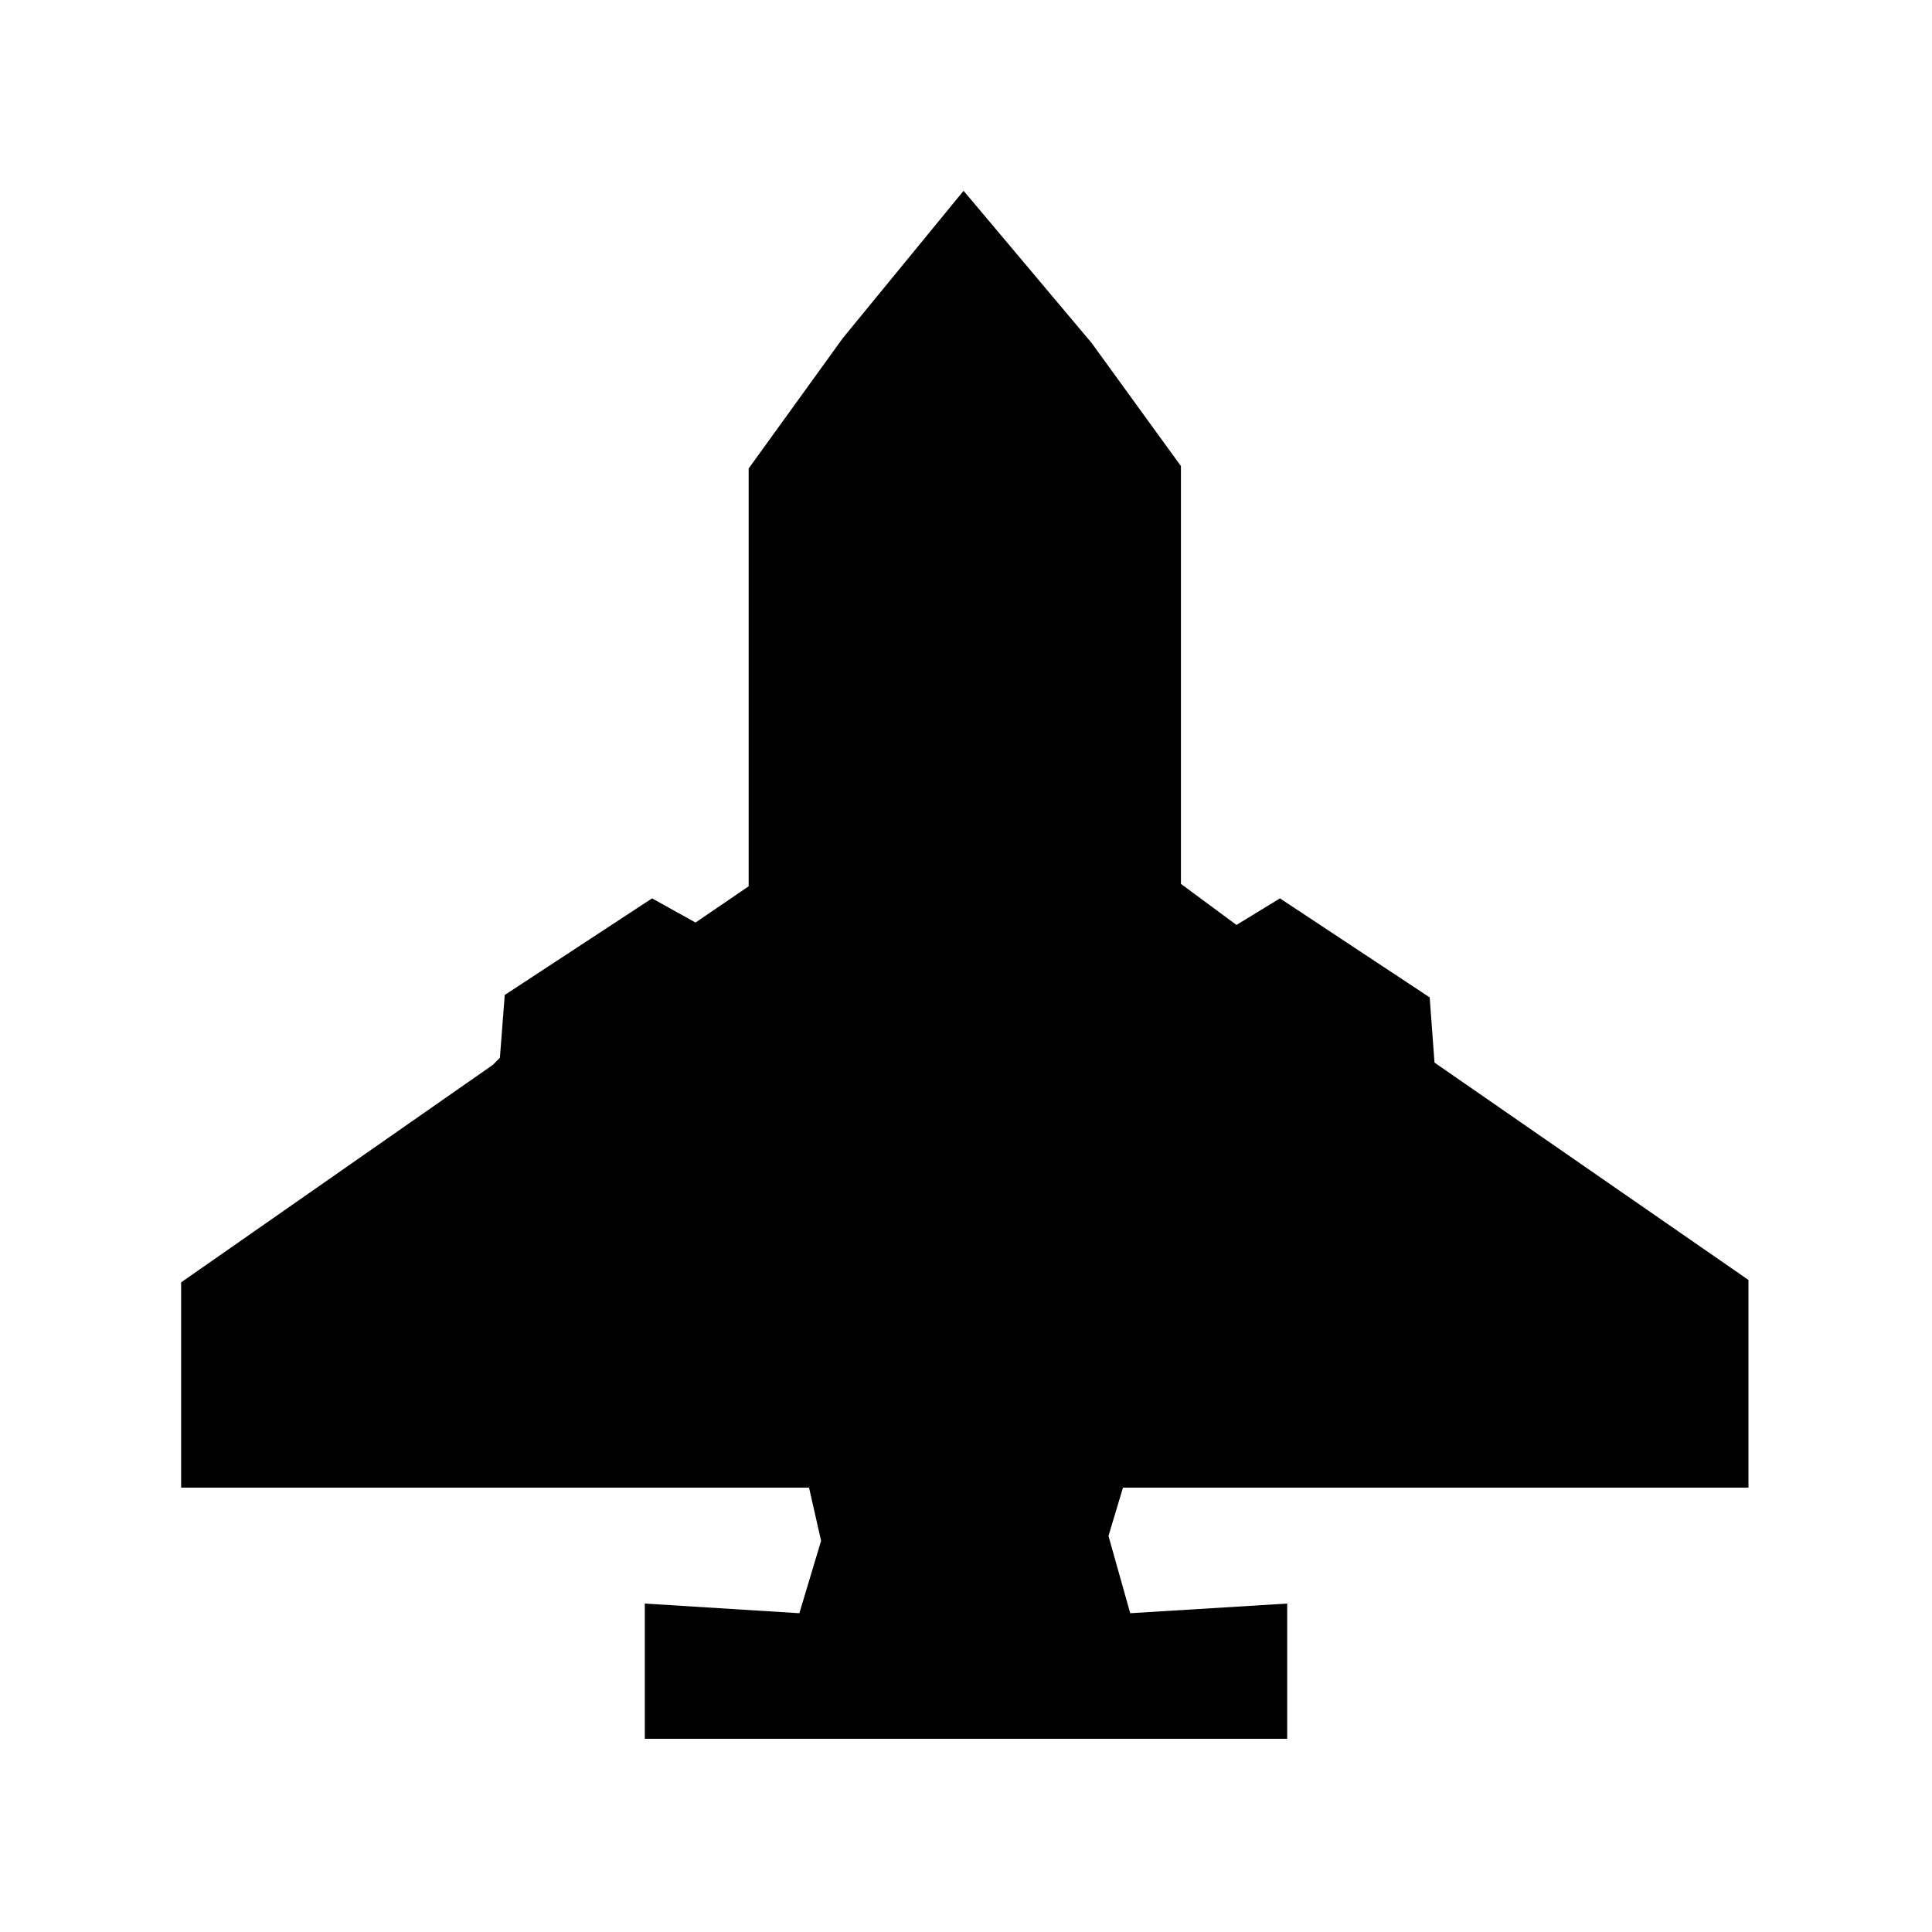
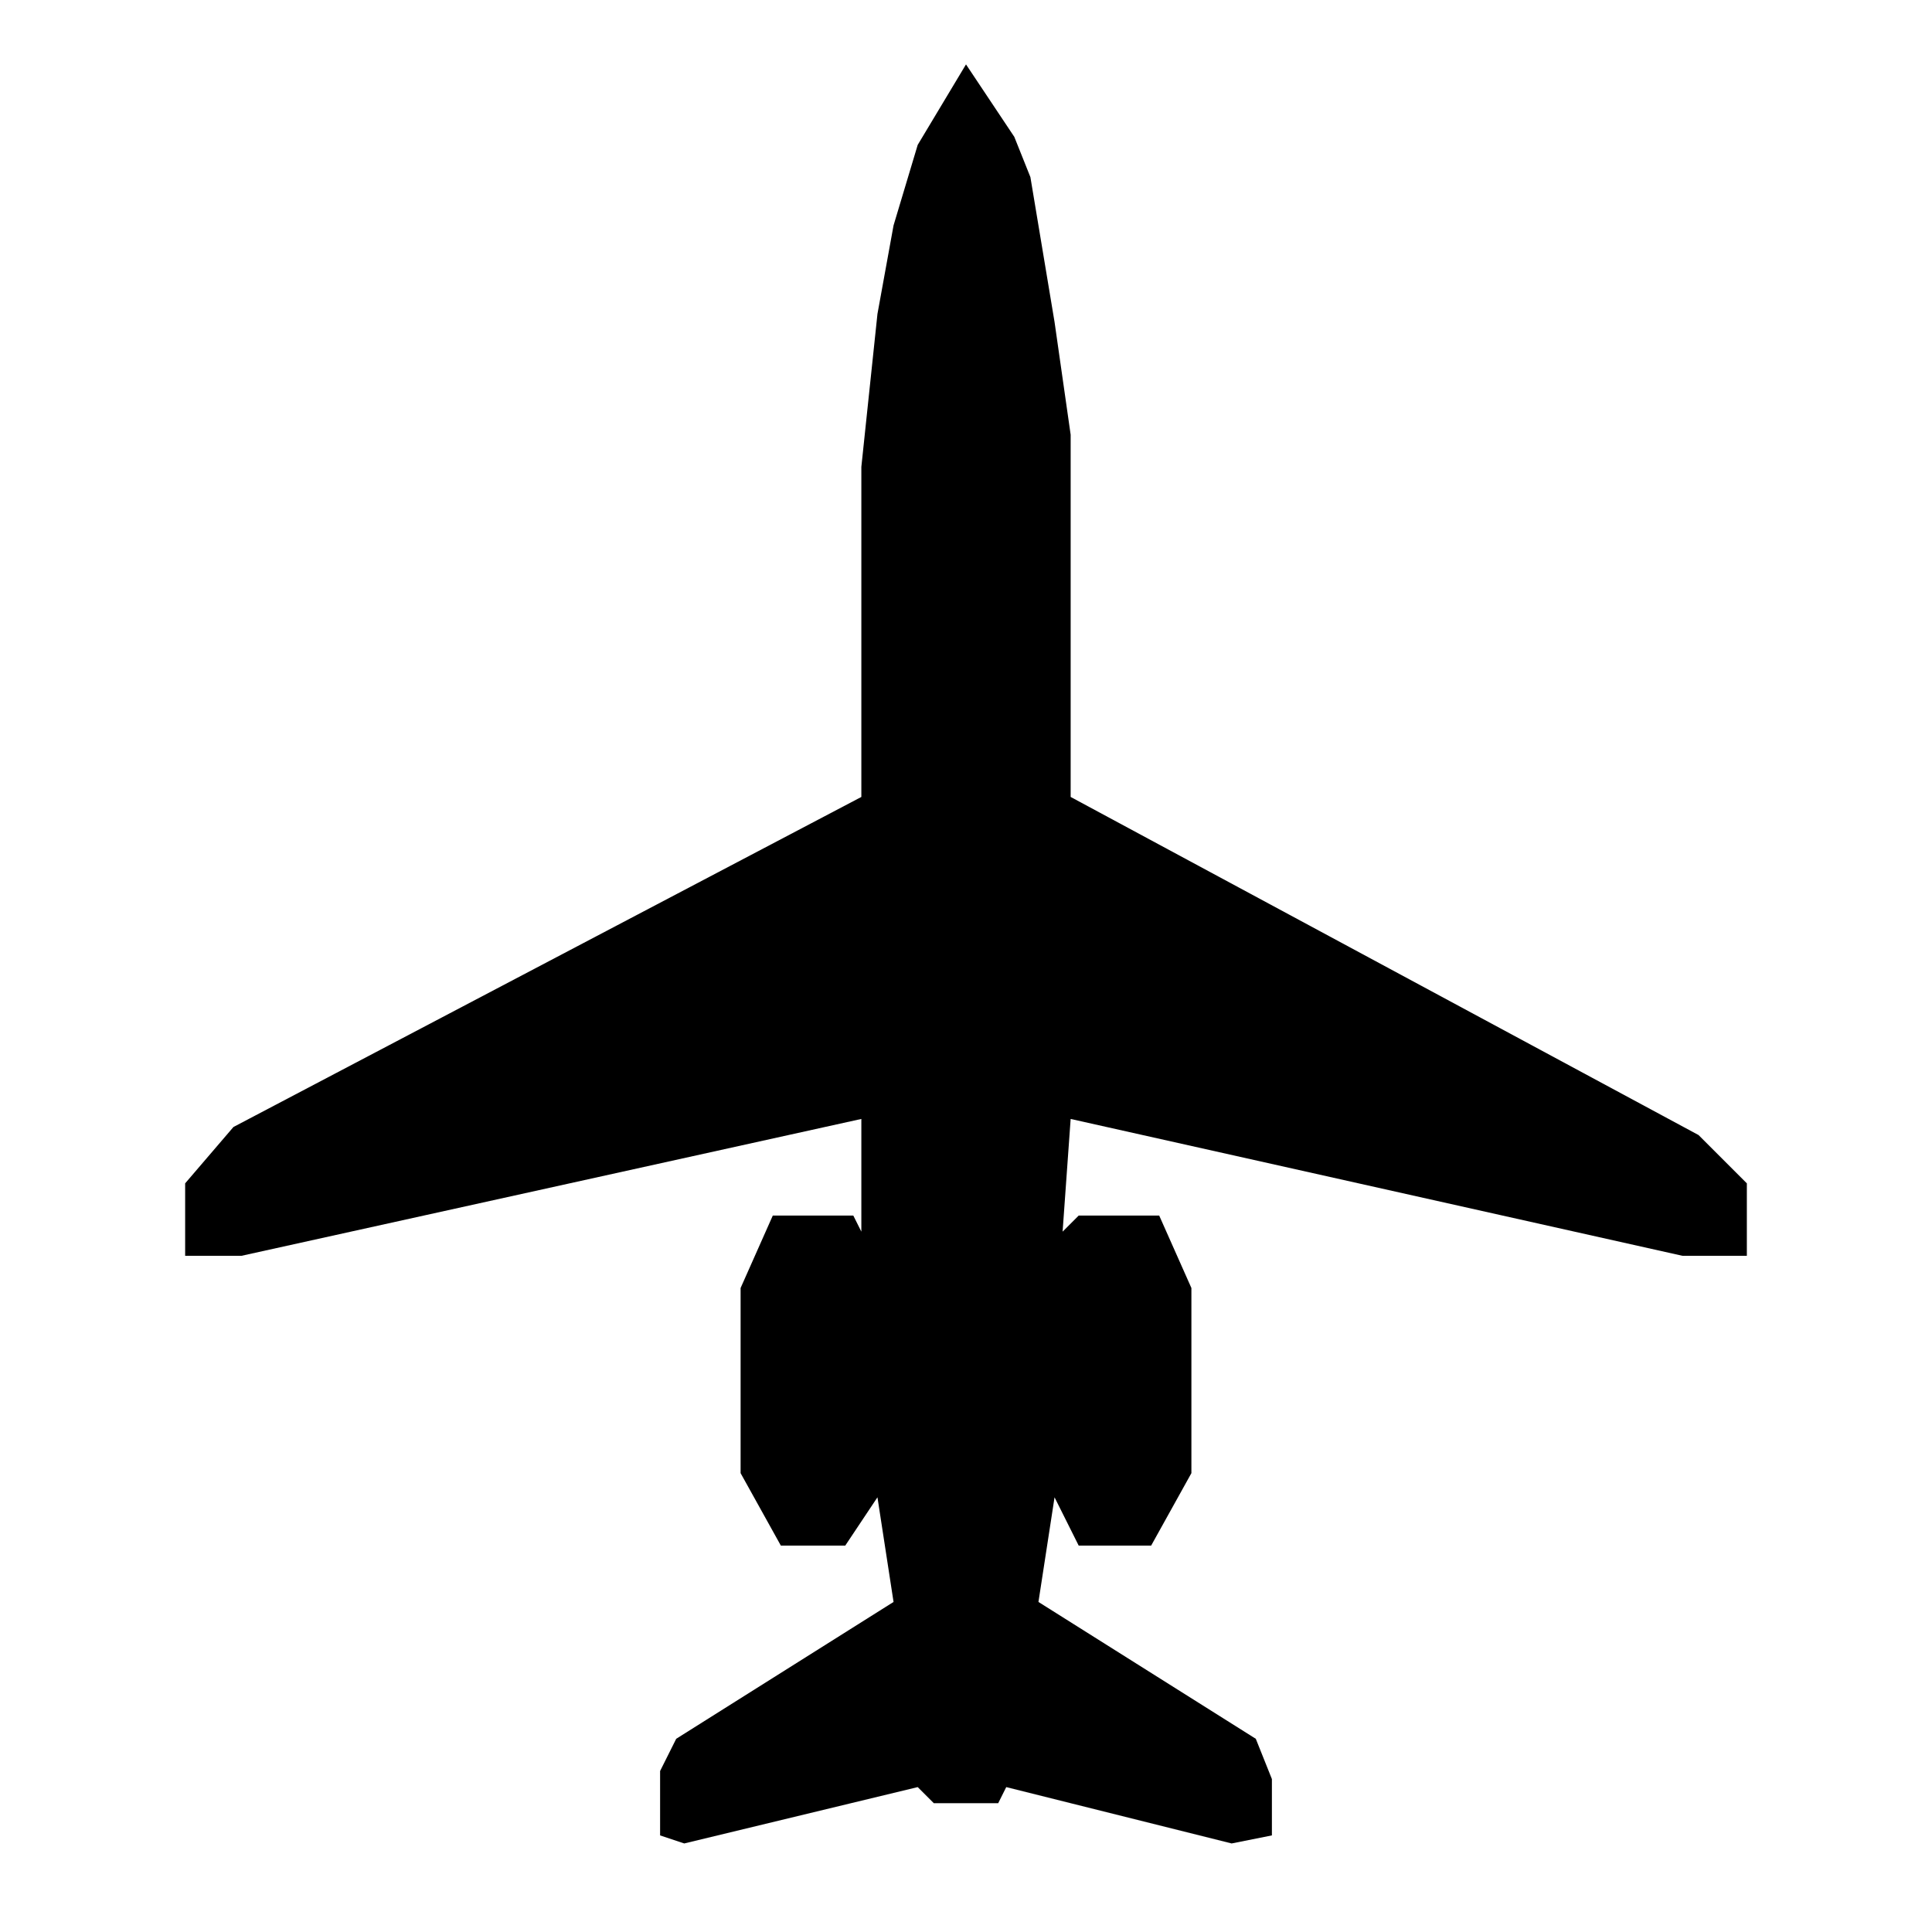
<svg xmlns="http://www.w3.org/2000/svg" viewBox="0 0 24 24">
-   <path d="M 11.97 2.37  L13.56 4.26  L14.67 5.79  L14.67 10.98  L15.36 11.49  L15.90 11.16  L17.76 12.39  L17.82 13.20  L21.72 15.90  L21.72 18.48  L13.95 18.48  L13.77 19.08  L14.04 20.04  L15.99 19.92  L15.99 21.60  L8.01 21.60  L8.01 19.92  L9.93 20.04  L10.20 19.14  L10.05 18.48  L2.25 18.48  L2.25 15.93  L6.12 13.23  L6.21 13.14  L6.27 12.36  L8.10 11.16  L8.64 11.46  L9.30 11.01  L9.30 5.82  L10.47 4.20 Z" />
+   <path d="M12 0.8 L12.6 1.7 L12.8 2.2 L13.1 4 L13.3 5.4 L13.3 9.9 L21.1 14.1 L21.7 14.7 L21.7 15.6 L20.9 15.6 L13.3 13.9 L13.2 15.3 L13.4 15.1 L14.4 15.1 L14.8 16 L14.8 18.3 L14.3 19.2 L13.4 19.2 L13.1 18.6 L12.9 19.9 L15.6 21.6 L15.8 22.1 L15.8 22.8 L15.3 22.9 L12.5 22.2 L12.4 22.4 L11.6 22.4 L11.5 22.3 L11.4 22.2 L8.5 22.9 L8.2 22.8 L8.2 22 L8.4 21.6 L11.1 19.9 L10.9 18.6 L10.5 19.2 L9.7 19.2 L9.2 18.3 L9.2 16 L9.6 15.1 L10.6 15.1 L10.7 15.3 L10.7 13.9 L3 15.6 L2.3 15.6 L2.3 14.7 L2.9 14 L10.7 9.9 L10.7 5.8 L10.9 3.9 L11.1 2.8 L11.4 1.8 Z" />
</svg>
